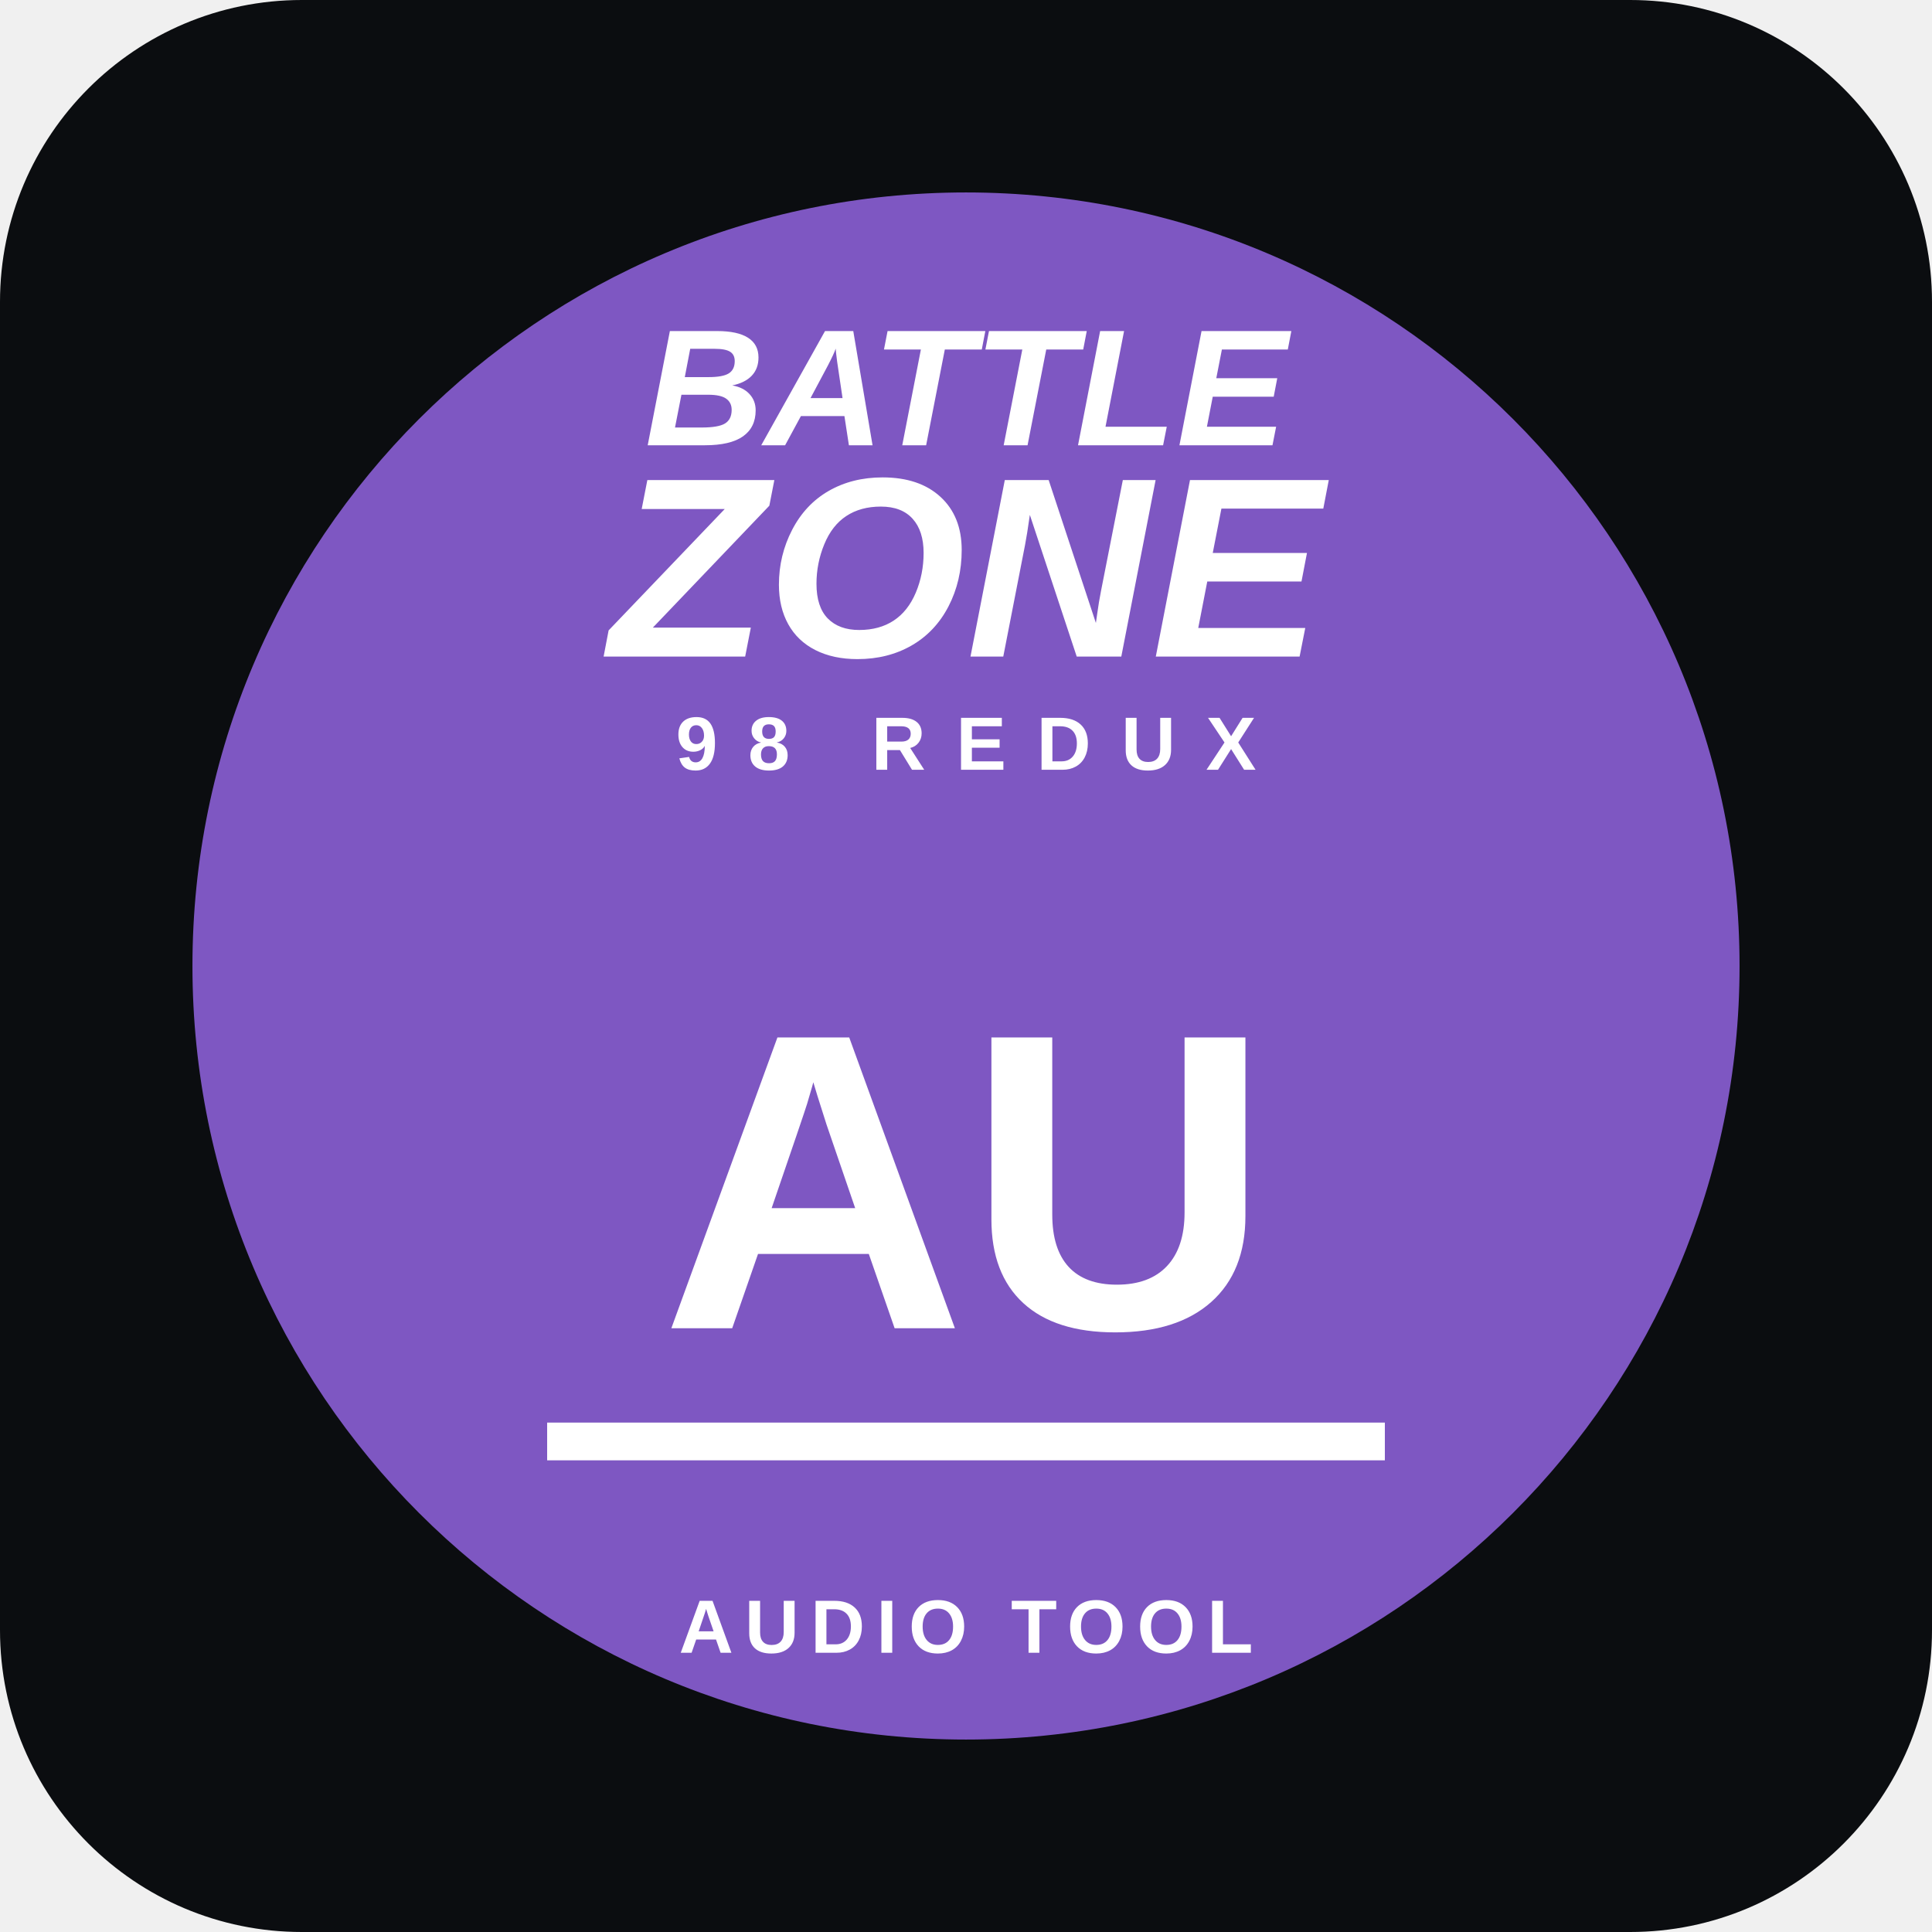
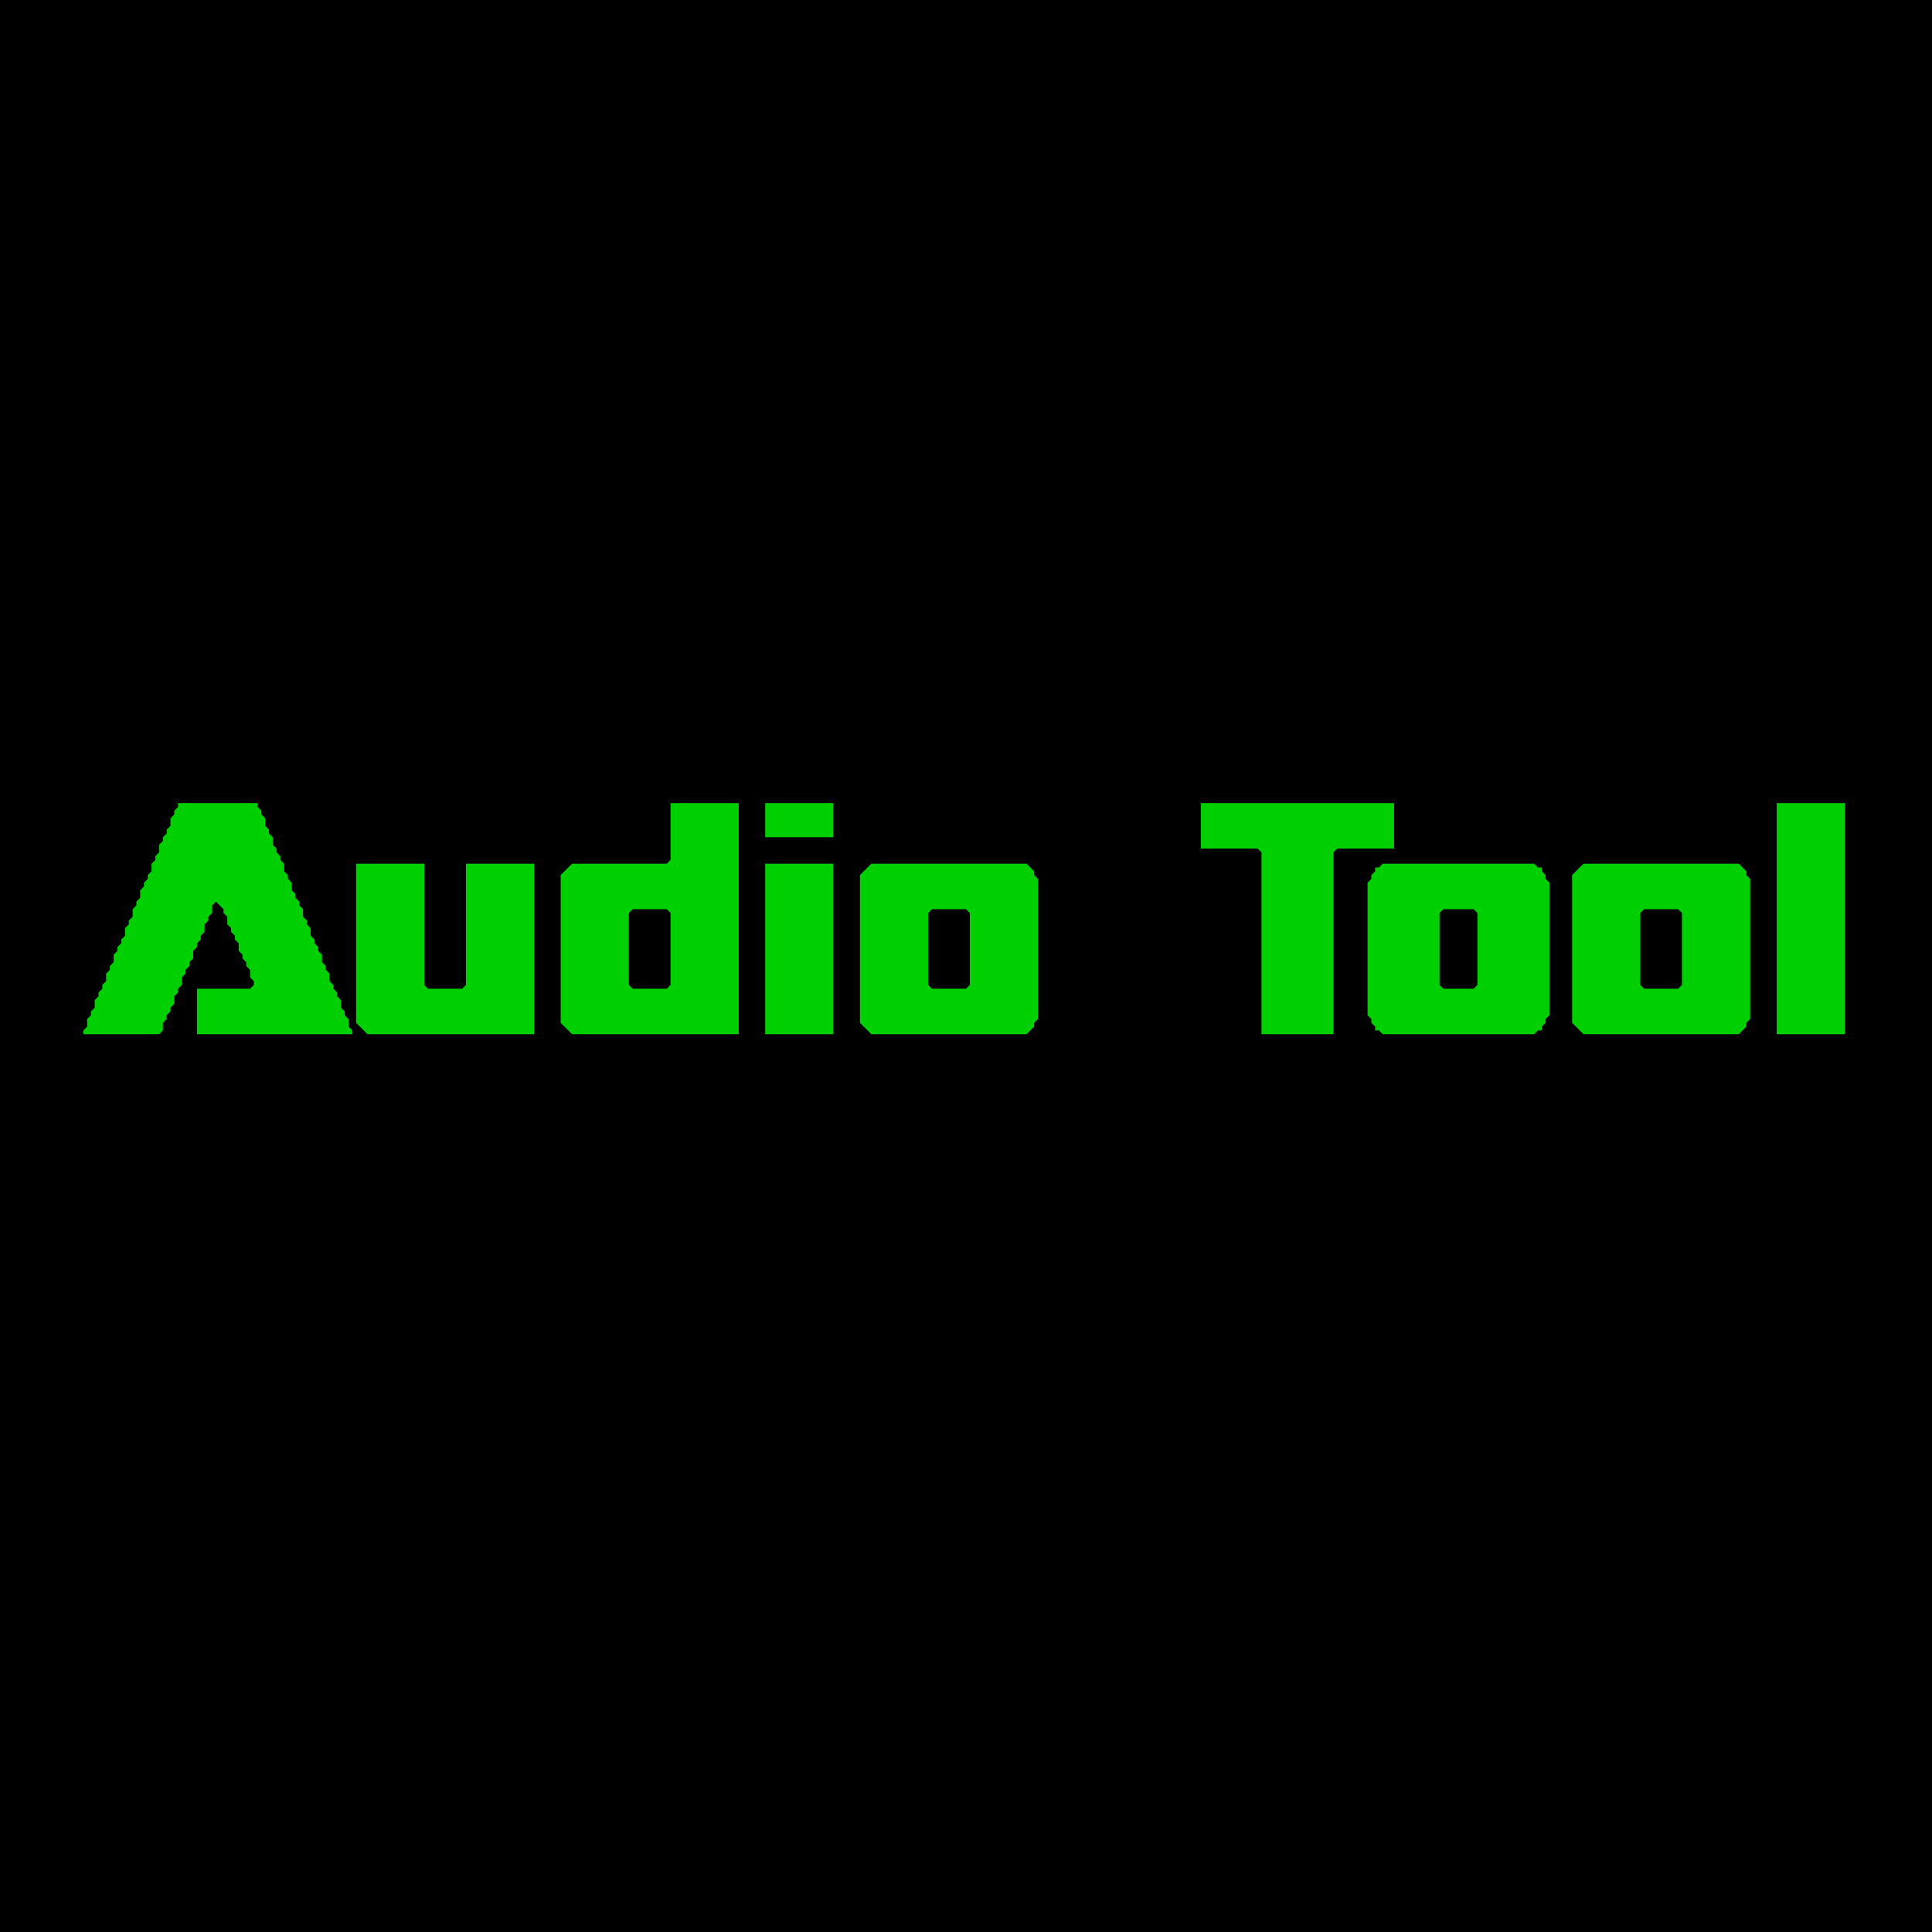
- <svg xmlns="http://www.w3.org/2000/svg" viewBox="0 0 512 512">
-   <rect width="512" height="512" rx="80" fill="#0b0d10" />
-   <circle cx="256" cy="256" r="205" fill="#7e57c2" />
-   <g fill="#fff" text-anchor="middle" font-family="Arial Black,Arial" font-weight="900">
-     <text x="256" y="118" font-size="44" font-style="italic">BATTLE</text>
-     <text x="256" y="174" font-size="68" font-style="italic">ZONE</text>
-     <text x="256" y="204" font-size="20" letter-spacing="8">98 REDUX</text>
-     <text x="256" y="352" font-size="112">AU</text>
-     <path d="M145 382H367" stroke="#fff" stroke-width="10" />
-     <text x="256" y="438" font-size="20" letter-spacing="3">AUDIO TOOL</text>
-   </g>
+ <svg xmlns="http://www.w3.org/2000/svg" viewBox="0 0 510 510">
+   <rect width="510" height="510" fill="#000" />
+   <path fill="#00cf02" fill-rule="evenodd" d="M 418 228 L 415 231 L 415 270 L 418 273 L 459 273 L 461 271 L 461 270 L 462 269 L 462 232 L 461 231 L 461 230 L 459 228 Z M 434 240 L 443 240 L 444 241 L 444 260 L 443 261 L 434 261 L 433 260 L 433 241 Z M 363 229 L 363 230 L 362 231 L 362 232 L 361 233 L 361 268 L 362 269 L 362 270 L 363 271 L 363 272 L 364 272 L 365 273 L 405 273 L 406 272 L 407 272 L 407 271 L 408 270 L 408 269 L 409 268 L 409 233 L 408 232 L 408 231 L 407 230 L 407 229 L 406 229 L 405 228 L 365 228 L 364 229 Z M 381 240 L 389 240 L 390 241 L 390 260 L 389 261 L 381 261 L 380 260 L 380 241 Z M 230 228 L 227 231 L 227 270 L 230 273 L 271 273 L 273 271 L 273 270 L 274 269 L 274 232 L 273 231 L 273 230 L 271 228 Z M 246 240 L 255 240 L 256 241 L 256 260 L 255 261 L 246 261 L 245 260 L 245 241 Z M 202 228 L 202 273 L 220 273 L 220 228 Z M 94 228 L 94 270 L 97 273 L 141 273 L 141 228 L 123 228 L 123 260 L 122 261 L 113 261 L 112 260 L 112 228 Z M 469 212 L 469 273 L 487 273 L 487 212 Z M 317 212 L 317 224 L 332 224 L 333 225 L 333 273 L 352 273 L 352 225 L 353 224 L 368 224 L 368 212 Z M 202 212 L 202 221 L 220 221 L 220 212 Z M 195 212 L 177 212 L 177 227 L 176 228 L 151 228 L 148 231 L 148 270 L 151 273 L 195 273 Z M 167 240 L 176 240 L 177 241 L 177 260 L 176 261 L 167 261 L 166 260 L 166 241 Z M 47 212 L 47 213 L 46 214 L 46 215 L 45 216 L 45 218 L 44 219 L 44 220 L 43 221 L 43 222 L 42 223 L 42 225 L 41 226 L 41 227 L 40 228 L 40 230 L 39 231 L 39 232 L 38 233 L 38 234 L 37 235 L 37 237 L 36 238 L 36 239 L 35 240 L 35 242 L 34 243 L 34 244 L 33 245 L 33 247 L 32 248 L 32 249 L 31 250 L 31 251 L 30 252 L 30 254 L 29 255 L 29 256 L 28 257 L 28 259 L 27 260 L 27 261 L 26 262 L 26 263 L 25 264 L 25 266 L 24 267 L 24 268 L 23 269 L 23 271 L 22 272 L 22 273 L 42 273 L 43 272 L 43 270 L 44 269 L 44 268 L 45 267 L 45 266 L 46 265 L 46 263 L 47 262 L 47 261 L 48 260 L 48 258 L 49 257 L 49 256 L 50 255 L 50 254 L 51 253 L 51 251 L 52 250 L 52 249 L 53 248 L 53 247 L 54 246 L 54 244 L 55 243 L 55 242 L 56 241 L 56 239 L 57 238 L 59 240 L 59 241 L 60 242 L 60 244 L 61 245 L 61 246 L 62 247 L 62 248 L 63 249 L 63 251 L 64 252 L 64 253 L 65 254 L 65 255 L 66 256 L 66 258 L 67 259 L 67 260 L 66 261 L 52 261 L 52 273 L 93 273 L 93 272 L 92 271 L 92 269 L 91 268 L 91 267 L 90 266 L 90 264 L 89 263 L 89 262 L 88 261 L 88 260 L 87 259 L 87 257 L 86 256 L 86 255 L 85 254 L 85 252 L 84 251 L 84 250 L 83 249 L 83 248 L 82 247 L 82 245 L 81 244 L 81 243 L 80 242 L 80 240 L 79 239 L 79 238 L 78 237 L 78 236 L 77 235 L 77 233 L 76 232 L 76 231 L 75 230 L 75 228 L 74 227 L 74 226 L 73 225 L 73 224 L 72 223 L 72 221 L 71 220 L 71 219 L 70 218 L 70 216 L 69 215 L 69 214 L 68 213 L 68 212 Z" />
</svg>
